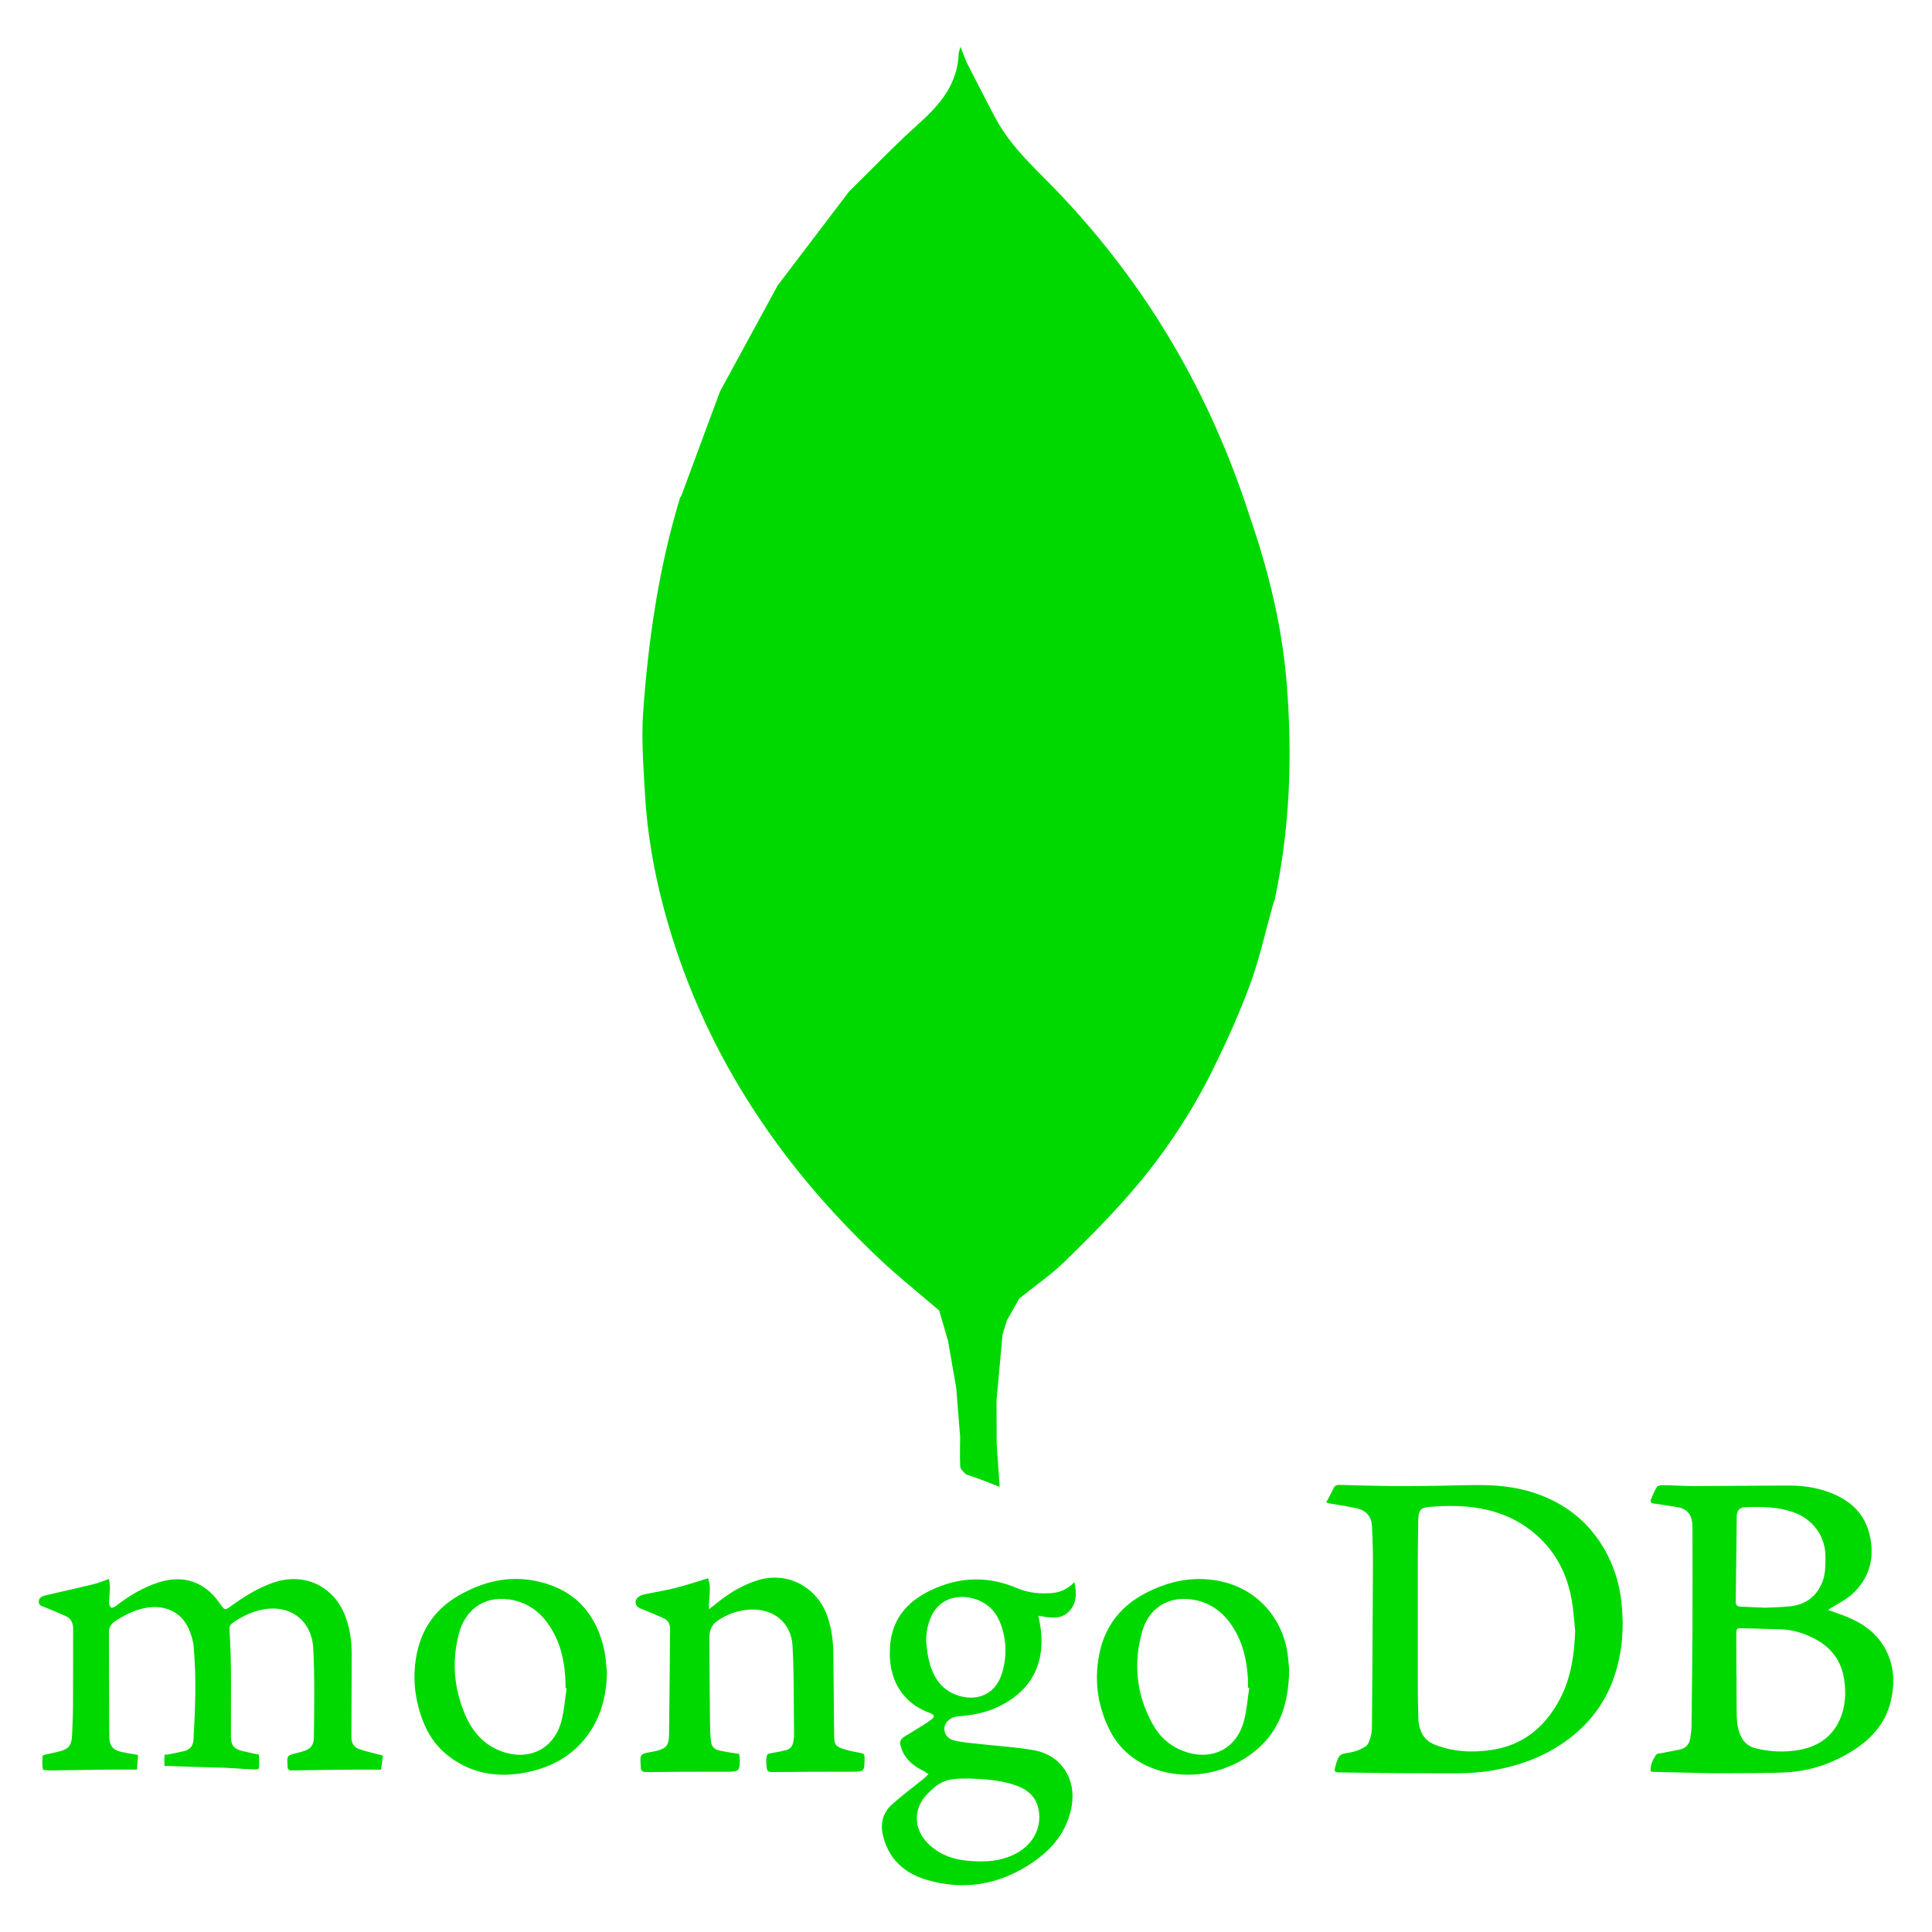
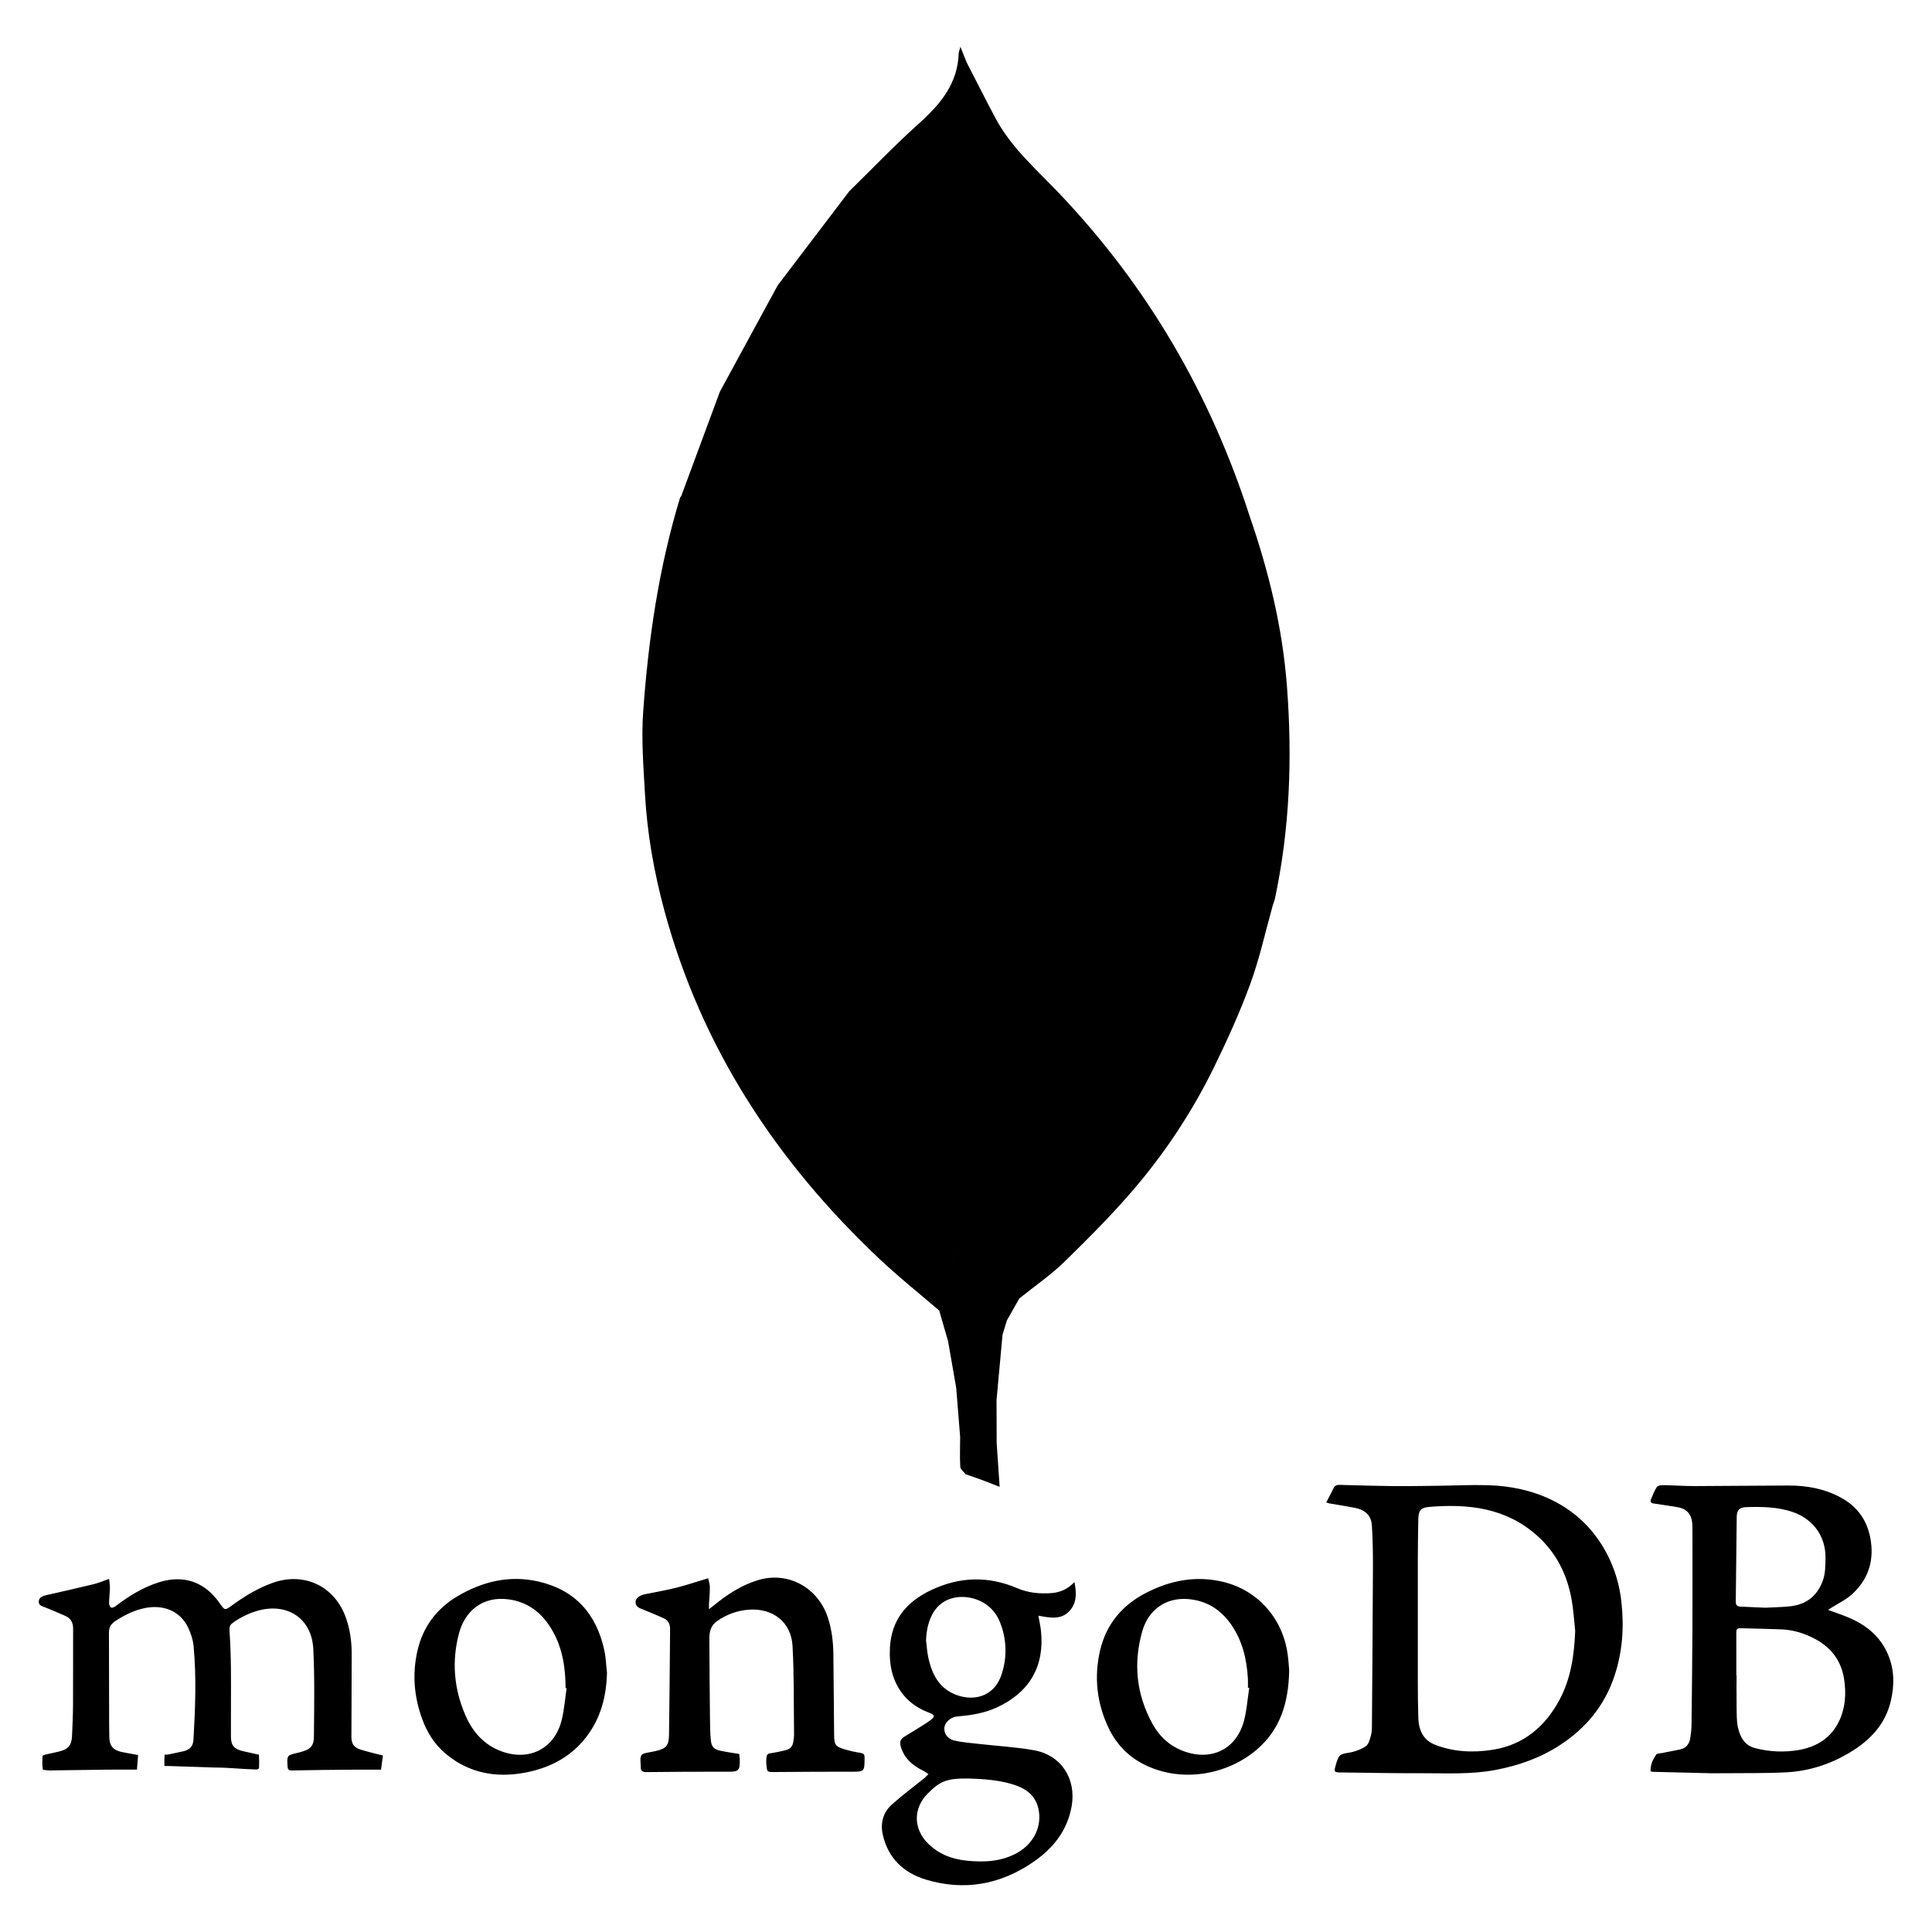
<svg xmlns="http://www.w3.org/2000/svg" width="128" height="128" viewBox="0 0 128 128" fill="none">
-   <path fill-rule="evenodd" clip-rule="evenodd" d="M82.803 34.23C80.199 26.122 76.022 18.946 70.136 12.771C68.648 11.209 66.994 9.778 65.956 7.835C65.3 6.605 64.675 5.358 64.036 4.12L63.63 3.099L63.517 3.501C63.464 5.521 62.32 6.89 60.896 8.169C59.292 9.607 57.8 11.169 56.26 12.678L51.524 18.907L47.695 25.949L45.134 32.864L45.057 32.971C43.648 37.6 42.953 42.36 42.612 47.166C42.483 48.973 42.631 50.805 42.732 52.621C42.877 55.217 43.328 57.768 44.004 60.281C46.461 69.407 51.448 76.976 58.267 83.408C59.533 84.603 60.902 85.69 62.223 86.826L62.808 88.834L63.352 91.95L63.612 95.203C63.609 95.863 63.582 96.526 63.621 97.184C63.632 97.353 63.852 97.509 63.976 97.671L65.08 98.059L66.229 98.506L66.032 95.615L66.023 92.767L66.42 88.429L66.708 87.485L67.533 86.024C68.551 85.206 69.642 84.462 70.569 83.551C72.246 81.904 73.92 80.234 75.421 78.429C77.374 76.09 79.042 73.526 80.39 70.793C81.289 68.96 82.137 67.09 82.838 65.175C83.456 63.487 83.839 61.712 84.326 59.975L84.454 59.6C85.459 54.912 85.628 50.176 85.259 45.41C84.962 41.569 84.059 37.862 82.803 34.23V34.23ZM62.903 84.505C63.057 83.734 63.248 82.967 63.387 82.193C63.248 82.967 63.058 83.734 62.903 84.505ZM66.32 85.037L65.674 83.622L66.32 85.037L67.269 85.848L66.32 85.037ZM106.474 102.964C105.648 101.381 104.436 100.179 102.834 99.39C101.492 98.73 100.049 98.44 98.565 98.398C97.453 98.366 96.337 98.423 95.223 98.437C94.234 98.449 93.244 98.466 92.255 98.457C91.092 98.445 89.929 98.41 88.766 98.377C88.573 98.371 88.436 98.41 88.346 98.606C88.205 98.911 88.038 99.205 87.865 99.539L88.059 99.601C88.636 99.703 89.216 99.79 89.79 99.905C90.528 100.052 90.86 100.476 90.894 101.098C90.944 101.984 90.964 102.872 90.961 103.76C90.946 107.274 90.921 110.788 90.895 114.301C90.893 114.533 90.889 114.775 90.826 114.993C90.753 115.245 90.674 115.571 90.486 115.695C90.148 115.912 89.768 116.057 89.371 116.12C88.81 116.212 88.716 116.237 88.541 116.789L88.465 117.065C88.381 117.366 88.426 117.425 88.74 117.428C90.542 117.448 92.343 117.487 94.144 117.481C95.787 117.475 97.43 117.575 99.067 117.266C100.614 116.975 102.058 116.465 103.376 115.602C105.086 114.481 106.316 112.983 106.965 111.028C107.489 109.449 107.606 107.838 107.428 106.187C107.317 105.062 106.993 103.968 106.474 102.964V102.964ZM103.317 112.625C102.353 114.419 100.915 115.617 98.86 115.933C97.573 116.13 96.284 116.073 95.057 115.586C94.28 115.278 93.991 114.607 93.967 113.814C93.945 113.037 93.934 112.26 93.934 111.482C93.93 108.748 93.93 106.014 93.934 103.281C93.936 102.42 93.951 101.557 93.965 100.695C93.975 100.089 94.102 99.886 94.693 99.837C97.289 99.619 99.766 99.899 101.823 101.726C103.095 102.856 103.819 104.297 104.12 105.952C104.245 106.642 104.283 107.348 104.361 108.048C104.298 109.646 104.082 111.201 103.317 112.625ZM125.106 109.664C124.594 108.418 123.624 107.637 122.405 107.137C121.989 106.966 121.56 106.825 121.111 106.659L121.268 106.559C121.753 106.248 122.293 105.997 122.711 105.614C123.727 104.683 124.149 103.512 123.951 102.121C123.763 100.798 123.103 99.827 121.924 99.197C120.854 98.627 119.7 98.419 118.506 98.42C116.44 98.422 114.373 98.453 112.307 98.457C111.595 98.458 110.883 98.405 110.171 98.395C110.033 98.393 109.828 98.428 109.769 98.52C109.606 98.77 109.498 99.058 109.382 99.336C109.315 99.498 109.381 99.587 109.566 99.611C110.063 99.679 110.559 99.764 111.057 99.838C111.745 99.941 112.078 100.299 112.12 100.992L112.129 101.403C112.13 103.558 112.137 105.713 112.128 107.868C112.115 110.02 112.095 112.172 112.067 114.324C112.064 114.595 112.027 114.867 111.988 115.136C111.929 115.542 111.712 115.822 111.296 115.91L110.119 116.142C109.98 116.17 109.779 116.166 109.722 116.252C109.506 116.575 109.332 116.928 109.356 117.354L109.477 117.387L113.43 117.484L114.223 117.481C115.591 117.465 116.961 117.492 118.327 117.422C119.806 117.348 121.195 116.909 122.479 116.154C123.846 115.349 124.898 114.288 125.272 112.692C125.512 111.673 125.513 110.648 125.106 109.664V109.664ZM115.063 100.483C115.069 100.05 115.26 99.862 115.69 99.851C116.749 99.822 117.801 99.828 118.823 100.193C120.145 100.665 120.958 101.805 120.943 103.198C120.936 103.733 120.944 104.263 120.747 104.777C120.358 105.789 119.612 106.323 118.554 106.427C118.002 106.483 117.445 106.489 116.953 106.515L115.311 106.443C115.093 106.435 114.998 106.339 114.999 106.115L115.063 100.483V100.483ZM121.869 113.977C121.34 115.128 120.376 115.733 119.169 115.943C118.207 116.108 117.221 116.065 116.277 115.816C115.571 115.635 115.283 115.068 115.142 114.439C115.047 114.018 115.063 113.517 115.055 113.079C115.042 112.403 115.052 111 115.052 111H115.038C115.038 110 115.041 109.134 115.035 108.175C115.034 107.968 115.069 107.865 115.322 107.873C116.22 107.9 117.121 107.915 118.019 107.95C118.822 107.981 119.574 108.219 120.281 108.6C121.357 109.18 122.005 110.068 122.183 111.288C122.319 112.213 122.261 113.123 121.869 113.977V113.977ZM23.282 115.055L23.301 109.618C23.304 108.8 23.2 107.998 22.932 107.222C22.193 105.085 20.155 104.112 18.033 104.879C17.068 105.228 16.203 105.757 15.377 106.357C14.896 106.707 14.896 106.707 14.548 106.208C13.563 104.796 12.156 104.313 10.518 104.834C9.459 105.17 8.533 105.745 7.656 106.413C7.574 106.475 7.409 106.544 7.36 106.507C7.278 106.446 7.221 106.301 7.223 106.192L7.283 105.226C7.288 105.023 7.249 104.819 7.229 104.606C6.833 104.743 6.517 104.88 6.186 104.96C5.163 105.21 4.133 105.44 3.104 105.675C2.855 105.732 2.592 105.807 2.568 106.093C2.543 106.374 2.814 106.421 3.024 106.505C3.466 106.683 3.905 106.872 4.342 107.064C4.709 107.226 4.846 107.519 4.844 107.913C4.837 109.598 4.848 111.281 4.838 112.966C4.834 113.651 4.802 114.335 4.771 115.02C4.743 115.627 4.536 115.881 3.948 116.034C3.636 116.116 3.319 116.171 3.005 116.245C2.936 116.261 2.818 116.305 2.817 116.339C2.804 116.636 2.788 116.94 2.838 117.229C2.848 117.281 3.162 117.281 3.336 117.301L3.453 117.294C4.665 117.276 5.877 117.257 7.09 117.244C7.733 117.237 8.375 117.243 9.073 117.243L9.148 116.273C8.748 116.2 8.391 116.145 8.039 116.068C7.49 115.948 7.256 115.657 7.242 115.103L7.232 114.31C7.226 112.253 7.218 110.197 7.218 108.14C7.218 107.841 7.342 107.604 7.605 107.425C8.162 107.049 8.75 106.75 9.401 106.583C10.773 106.232 11.963 106.72 12.491 107.887C12.658 108.255 12.789 108.662 12.826 109.062C13.02 111.124 12.936 113.188 12.819 115.25C12.794 115.695 12.585 115.919 12.146 116.028L11.114 116.246C11.031 116.267 10.91 116.211 10.904 116.28C10.881 116.565 10.894 117.002 10.894 117.002H11.14L14.282 117.105C15.143 117.103 16.005 117.207 16.865 117.229C17.019 117.232 17.156 117.255 17.165 117.077C17.175 116.801 17.171 116.524 17.154 116.248L16.99 116.219L16.105 116.02C15.508 115.879 15.302 115.652 15.3 115.048C15.293 113.559 15.313 112.071 15.3 110.583C15.292 109.732 15.261 108.881 15.205 108.032C15.19 107.806 15.225 107.658 15.405 107.531C15.927 107.15 16.514 106.867 17.137 106.696C19.072 106.186 20.656 107.247 20.756 109.242C20.854 111.166 20.813 113.097 20.798 115.025C20.793 115.696 20.571 115.899 19.91 116.079L19.682 116.138C19.005 116.3 19.011 116.3 19.051 117.019C19.064 117.244 19.126 117.302 19.366 117.296C20.745 117.265 22.124 117.257 23.503 117.245C24.067 117.24 24.631 117.245 25.245 117.245L25.37 116.309C24.831 116.166 24.334 116.06 23.854 115.903C23.43 115.759 23.28 115.503 23.282 115.055V115.055ZM70.771 106.814C71.339 106.287 71.343 105.591 71.184 104.818C70.734 105.289 70.23 105.506 69.655 105.547C68.884 105.602 68.127 105.535 67.409 105.228C65.467 104.394 63.555 104.453 61.649 105.368C60.046 106.136 59.06 107.333 58.961 109.148C58.898 110.311 59.116 111.412 59.892 112.337C60.357 112.891 60.954 113.25 61.627 113.498C61.917 113.605 61.939 113.743 61.696 113.928C61.517 114.064 61.331 114.19 61.139 114.308C60.733 114.563 60.324 114.815 59.913 115.062C59.672 115.208 59.59 115.394 59.669 115.679C59.9 116.517 60.495 117.001 61.239 117.354L61.51 117.543L61.273 117.78C60.544 118.371 59.786 118.929 59.088 119.556C58.502 120.083 58.313 120.789 58.49 121.568C58.847 123.123 59.878 124.085 61.341 124.527C63.898 125.301 66.299 124.857 68.488 123.342C69.786 122.443 70.717 121.273 71 119.663C71.317 117.854 70.312 116.284 68.513 115.96C67.323 115.744 66.105 115.682 64.901 115.544C64.339 115.48 63.769 115.442 63.222 115.313C62.757 115.203 62.526 114.824 62.569 114.454C62.612 114.09 62.999 113.751 63.442 113.716C64.334 113.644 65.208 113.505 66.03 113.129C68.208 112.133 69.219 110.389 68.966 108.041C68.933 107.725 68.861 107.413 68.796 107.045C69.493 107.162 70.206 107.339 70.771 106.814V106.814ZM64.162 117.831C65.048 117.857 66.056 117.912 67.03 118.197C67.887 118.447 68.592 118.885 68.8 119.842C69.051 120.998 68.495 122.148 67.376 122.766C66.328 123.344 65.19 123.392 64.036 123.273C63.048 123.171 62.159 122.829 61.447 122.099C60.509 121.138 60.504 119.808 61.443 118.85C62.282 117.994 62.731 117.817 64.162 117.831V117.831ZM66.379 110.869C65.863 112.52 64.361 112.748 63.184 112.22C62.181 111.771 61.744 110.887 61.515 109.878C61.426 109.49 61.405 109.087 61.353 108.69C61.374 108.121 61.468 107.575 61.713 107.063C62.464 105.486 64.309 105.58 65.33 106.294C65.768 106.6 66.073 107.016 66.264 107.509C66.689 108.582 66.73 109.769 66.379 110.869V110.869ZM57.009 116.132C56.652 116.077 56.299 115.999 55.952 115.896C55.344 115.71 55.27 115.596 55.263 114.953C55.245 113.161 55.233 111.369 55.213 109.578C55.203 108.772 55.107 107.977 54.86 107.207C54.21 105.177 52.219 104.087 50.227 104.686C49.123 105.019 48.175 105.638 47.292 106.365L46.97 106.612L46.971 106.281C46.992 105.9 47.033 105.519 47.03 105.138C47.028 104.939 46.952 104.739 46.915 104.564C46.162 104.791 45.487 105.019 44.798 105.193C44.107 105.367 43.402 105.485 42.703 105.627C42.356 105.697 42.101 105.907 42.107 106.146C42.116 106.483 42.395 106.548 42.639 106.649C43.081 106.83 43.522 107.013 43.959 107.207C44.271 107.346 44.398 107.604 44.395 107.939C44.373 110.268 44.359 112.598 44.325 114.928C44.315 115.664 44.129 115.858 43.405 116.02L43.089 116.083C42.419 116.198 42.4 116.225 42.446 116.932L42.45 117.049C42.442 117.321 42.561 117.409 42.841 117.406C44.621 117.385 46.402 117.375 48.182 117.382C48.945 117.385 49.027 117.325 49.011 116.541L48.975 116.204C48.539 116.131 48.122 116.078 47.714 115.988C47.287 115.893 47.134 115.718 47.094 115.284C47.057 114.887 47.045 114.484 47.041 114.084C47.021 112.253 47.005 110.422 46.996 108.592C46.994 108.131 47.079 107.703 47.503 107.406C48.127 106.96 48.863 106.696 49.628 106.644C51.216 106.535 52.423 107.476 52.509 109.059C52.615 111.012 52.583 112.972 52.608 114.929C52.61 115.075 52.584 115.222 52.564 115.367C52.526 115.653 52.386 115.868 52.096 115.942C51.813 116.016 51.526 116.082 51.237 116.126C50.806 116.19 50.797 116.187 50.764 116.622L50.775 116.915C50.826 117.421 50.827 117.406 51.339 117.401C53.061 117.387 54.782 117.378 56.503 117.38C57.223 117.382 57.274 117.348 57.28 116.606L57.278 116.43C57.289 116.24 57.204 116.163 57.009 116.132V116.132ZM81.061 104.809C79.256 104.368 77.544 104.696 75.918 105.537C74.338 106.354 73.282 107.617 72.88 109.361C72.474 111.124 72.668 112.844 73.447 114.481C73.954 115.544 74.734 116.366 75.796 116.9C78.282 118.152 81.323 117.584 83.273 115.909C84.812 114.588 85.377 112.829 85.411 110.652C85.39 110.434 85.369 110.014 85.311 109.598C84.984 107.228 83.343 105.367 81.061 104.809V104.809ZM82.428 113.964C81.949 115.85 80.318 116.688 78.478 116.04C77.539 115.71 76.837 115.079 76.365 114.226C75.279 112.266 75.07 110.182 75.688 108.044C76.1 106.62 77.272 105.841 78.666 105.939C79.912 106.026 80.87 106.624 81.573 107.638C82.314 108.708 82.6 109.925 82.676 111.203C82.689 111.408 82.678 111.613 82.678 111.819L82.766 111.829C82.656 112.542 82.604 113.269 82.428 113.964V113.964ZM35.664 104.778C33.765 104.344 31.986 104.773 30.338 105.738C28.913 106.572 27.992 107.818 27.639 109.446C27.308 110.967 27.443 112.462 27.982 113.919C28.31 114.807 28.807 115.588 29.536 116.197C31.071 117.478 32.865 117.802 34.774 117.445C36.39 117.142 37.81 116.424 38.842 115.081C39.808 113.825 40.176 112.383 40.214 110.82C40.157 110.325 40.143 109.821 40.038 109.338C39.516 106.927 38.106 105.335 35.664 104.778V104.778ZM37.213 113.958C36.75 115.834 35.093 116.693 33.266 116.045C32.093 115.628 31.329 114.769 30.846 113.668C30.072 111.899 29.914 110.058 30.415 108.192C30.799 106.765 31.956 105.714 33.727 105.966C34.814 106.12 35.662 106.675 36.294 107.558C37.148 108.749 37.429 110.113 37.468 111.546V111.839L37.54 111.85C37.435 112.554 37.383 113.27 37.213 113.958V113.958Z" fill="#00D900" />
+   <path fill-rule="evenodd" clip-rule="evenodd" d="M82.803 34.23C80.199 26.122 76.022 18.946 70.136 12.771C68.648 11.209 66.994 9.778 65.956 7.835C65.3 6.605 64.675 5.358 64.036 4.12L63.63 3.099L63.517 3.501C63.464 5.521 62.32 6.89 60.896 8.169C59.292 9.607 57.8 11.169 56.26 12.678L51.524 18.907L47.695 25.949L45.134 32.864L45.057 32.971C43.648 37.6 42.953 42.36 42.612 47.166C42.483 48.973 42.631 50.805 42.732 52.621C42.877 55.217 43.328 57.768 44.004 60.281C46.461 69.407 51.448 76.976 58.267 83.408C59.533 84.603 60.902 85.69 62.223 86.826L62.808 88.834L63.352 91.95L63.612 95.203C63.609 95.863 63.582 96.526 63.621 97.184C63.632 97.353 63.852 97.509 63.976 97.671L65.08 98.059L66.229 98.506L66.032 95.615L66.023 92.767L66.42 88.429L66.708 87.485L67.533 86.024C68.551 85.206 69.642 84.462 70.569 83.551C72.246 81.904 73.92 80.234 75.421 78.429C77.374 76.09 79.042 73.526 80.39 70.793C81.289 68.96 82.137 67.09 82.838 65.175C83.456 63.487 83.839 61.712 84.326 59.975L84.454 59.6C85.459 54.912 85.628 50.176 85.259 45.41C84.962 41.569 84.059 37.862 82.803 34.23V34.23ZM62.903 84.505C63.057 83.734 63.248 82.967 63.387 82.193C63.248 82.967 63.058 83.734 62.903 84.505ZM66.32 85.037L65.674 83.622L66.32 85.037L67.269 85.848L66.32 85.037ZM106.474 102.964C105.648 101.381 104.436 100.179 102.834 99.39C101.492 98.73 100.049 98.44 98.565 98.398C97.453 98.366 96.337 98.423 95.223 98.437C94.234 98.449 93.244 98.466 92.255 98.457C91.092 98.445 89.929 98.41 88.766 98.377C88.573 98.371 88.436 98.41 88.346 98.606C88.205 98.911 88.038 99.205 87.865 99.539L88.059 99.601C88.636 99.703 89.216 99.79 89.79 99.905C90.528 100.052 90.86 100.476 90.894 101.098C90.944 101.984 90.964 102.872 90.961 103.76C90.946 107.274 90.921 110.788 90.895 114.301C90.893 114.533 90.889 114.775 90.826 114.993C90.753 115.245 90.674 115.571 90.486 115.695C90.148 115.912 89.768 116.057 89.371 116.12C88.81 116.212 88.716 116.237 88.541 116.789L88.465 117.065C88.381 117.366 88.426 117.425 88.74 117.428C90.542 117.448 92.343 117.487 94.144 117.481C95.787 117.475 97.43 117.575 99.067 117.266C100.614 116.975 102.058 116.465 103.376 115.602C105.086 114.481 106.316 112.983 106.965 111.028C107.489 109.449 107.606 107.838 107.428 106.187C107.317 105.062 106.993 103.968 106.474 102.964V102.964ZM103.317 112.625C102.353 114.419 100.915 115.617 98.86 115.933C97.573 116.13 96.284 116.073 95.057 115.586C94.28 115.278 93.991 114.607 93.967 113.814C93.945 113.037 93.934 112.26 93.934 111.482C93.93 108.748 93.93 106.014 93.934 103.281C93.936 102.42 93.951 101.557 93.965 100.695C93.975 100.089 94.102 99.886 94.693 99.837C97.289 99.619 99.766 99.899 101.823 101.726C103.095 102.856 103.819 104.297 104.12 105.952C104.245 106.642 104.283 107.348 104.361 108.048C104.298 109.646 104.082 111.201 103.317 112.625ZM125.106 109.664C124.594 108.418 123.624 107.637 122.405 107.137C121.989 106.966 121.56 106.825 121.111 106.659L121.268 106.559C121.753 106.248 122.293 105.997 122.711 105.614C123.727 104.683 124.149 103.512 123.951 102.121C123.763 100.798 123.103 99.827 121.924 99.197C120.854 98.627 119.7 98.419 118.506 98.42C116.44 98.422 114.373 98.453 112.307 98.457C111.595 98.458 110.883 98.405 110.171 98.395C110.033 98.393 109.828 98.428 109.769 98.52C109.606 98.77 109.498 99.058 109.382 99.336C109.315 99.498 109.381 99.587 109.566 99.611C110.063 99.679 110.559 99.764 111.057 99.838C111.745 99.941 112.078 100.299 112.12 100.992L112.129 101.403C112.13 103.558 112.137 105.713 112.128 107.868C112.115 110.02 112.095 112.172 112.067 114.324C112.064 114.595 112.027 114.867 111.988 115.136C111.929 115.542 111.712 115.822 111.296 115.91L110.119 116.142C109.98 116.17 109.779 116.166 109.722 116.252C109.506 116.575 109.332 116.928 109.356 117.354L109.477 117.387L113.43 117.484L114.223 117.481C115.591 117.465 116.961 117.492 118.327 117.422C119.806 117.348 121.195 116.909 122.479 116.154C123.846 115.349 124.898 114.288 125.272 112.692C125.512 111.673 125.513 110.648 125.106 109.664V109.664ZM115.063 100.483C115.069 100.05 115.26 99.862 115.69 99.851C116.749 99.822 117.801 99.828 118.823 100.193C120.145 100.665 120.958 101.805 120.943 103.198C120.936 103.733 120.944 104.263 120.747 104.777C120.358 105.789 119.612 106.323 118.554 106.427C118.002 106.483 117.445 106.489 116.953 106.515L115.311 106.443C115.093 106.435 114.998 106.339 114.999 106.115L115.063 100.483V100.483ZM121.869 113.977C121.34 115.128 120.376 115.733 119.169 115.943C118.207 116.108 117.221 116.065 116.277 115.816C115.571 115.635 115.283 115.068 115.142 114.439C115.047 114.018 115.063 113.517 115.055 113.079C115.042 112.403 115.052 111 115.052 111H115.038C115.038 110 115.041 109.134 115.035 108.175C115.034 107.968 115.069 107.865 115.322 107.873C116.22 107.9 117.121 107.915 118.019 107.95C118.822 107.981 119.574 108.219 120.281 108.6C121.357 109.18 122.005 110.068 122.183 111.288C122.319 112.213 122.261 113.123 121.869 113.977V113.977ZM23.282 115.055L23.301 109.618C23.304 108.8 23.2 107.998 22.932 107.222C22.193 105.085 20.155 104.112 18.033 104.879C17.068 105.228 16.203 105.757 15.377 106.357C14.896 106.707 14.896 106.707 14.548 106.208C13.563 104.796 12.156 104.313 10.518 104.834C9.459 105.17 8.533 105.745 7.656 106.413C7.574 106.475 7.409 106.544 7.36 106.507C7.278 106.446 7.221 106.301 7.223 106.192L7.283 105.226C7.288 105.023 7.249 104.819 7.229 104.606C6.833 104.743 6.517 104.88 6.186 104.96C5.163 105.21 4.133 105.44 3.104 105.675C2.855 105.732 2.592 105.807 2.568 106.093C2.543 106.374 2.814 106.421 3.024 106.505C3.466 106.683 3.905 106.872 4.342 107.064C4.709 107.226 4.846 107.519 4.844 107.913C4.837 109.598 4.848 111.281 4.838 112.966C4.834 113.651 4.802 114.335 4.771 115.02C4.743 115.627 4.536 115.881 3.948 116.034C3.636 116.116 3.319 116.171 3.005 116.245C2.936 116.261 2.818 116.305 2.817 116.339C2.804 116.636 2.788 116.94 2.838 117.229C2.848 117.281 3.162 117.281 3.336 117.301L3.453 117.294C4.665 117.276 5.877 117.257 7.09 117.244C7.733 117.237 8.375 117.243 9.073 117.243L9.148 116.273C8.748 116.2 8.391 116.145 8.039 116.068C7.49 115.948 7.256 115.657 7.242 115.103L7.232 114.31C7.226 112.253 7.218 110.197 7.218 108.14C7.218 107.841 7.342 107.604 7.605 107.425C8.162 107.049 8.75 106.75 9.401 106.583C10.773 106.232 11.963 106.72 12.491 107.887C12.658 108.255 12.789 108.662 12.826 109.062C13.02 111.124 12.936 113.188 12.819 115.25C12.794 115.695 12.585 115.919 12.146 116.028L11.114 116.246C11.031 116.267 10.91 116.211 10.904 116.28C10.881 116.565 10.894 117.002 10.894 117.002H11.14L14.282 117.105C15.143 117.103 16.005 117.207 16.865 117.229C17.019 117.232 17.156 117.255 17.165 117.077C17.175 116.801 17.171 116.524 17.154 116.248L16.99 116.219L16.105 116.02C15.508 115.879 15.302 115.652 15.3 115.048C15.293 113.559 15.313 112.071 15.3 110.583C15.292 109.732 15.261 108.881 15.205 108.032C15.19 107.806 15.225 107.658 15.405 107.531C15.927 107.15 16.514 106.867 17.137 106.696C19.072 106.186 20.656 107.247 20.756 109.242C20.854 111.166 20.813 113.097 20.798 115.025C20.793 115.696 20.571 115.899 19.91 116.079L19.682 116.138C19.005 116.3 19.011 116.3 19.051 117.019C19.064 117.244 19.126 117.302 19.366 117.296C20.745 117.265 22.124 117.257 23.503 117.245C24.067 117.24 24.631 117.245 25.245 117.245L25.37 116.309C24.831 116.166 24.334 116.06 23.854 115.903C23.43 115.759 23.28 115.503 23.282 115.055V115.055ZM70.771 106.814C71.339 106.287 71.343 105.591 71.184 104.818C70.734 105.289 70.23 105.506 69.655 105.547C68.884 105.602 68.127 105.535 67.409 105.228C65.467 104.394 63.555 104.453 61.649 105.368C60.046 106.136 59.06 107.333 58.961 109.148C58.898 110.311 59.116 111.412 59.892 112.337C60.357 112.891 60.954 113.25 61.627 113.498C61.917 113.605 61.939 113.743 61.696 113.928C61.517 114.064 61.331 114.19 61.139 114.308C60.733 114.563 60.324 114.815 59.913 115.062C59.672 115.208 59.59 115.394 59.669 115.679C59.9 116.517 60.495 117.001 61.239 117.354L61.51 117.543L61.273 117.78C60.544 118.371 59.786 118.929 59.088 119.556C58.502 120.083 58.313 120.789 58.49 121.568C58.847 123.123 59.878 124.085 61.341 124.527C63.898 125.301 66.299 124.857 68.488 123.342C69.786 122.443 70.717 121.273 71 119.663C71.317 117.854 70.312 116.284 68.513 115.96C67.323 115.744 66.105 115.682 64.901 115.544C64.339 115.48 63.769 115.442 63.222 115.313C62.757 115.203 62.526 114.824 62.569 114.454C62.612 114.09 62.999 113.751 63.442 113.716C64.334 113.644 65.208 113.505 66.03 113.129C68.208 112.133 69.219 110.389 68.966 108.041C68.933 107.725 68.861 107.413 68.796 107.045C69.493 107.162 70.206 107.339 70.771 106.814V106.814ZM64.162 117.831C65.048 117.857 66.056 117.912 67.03 118.197C67.887 118.447 68.592 118.885 68.8 119.842C69.051 120.998 68.495 122.148 67.376 122.766C66.328 123.344 65.19 123.392 64.036 123.273C63.048 123.171 62.159 122.829 61.447 122.099C60.509 121.138 60.504 119.808 61.443 118.85C62.282 117.994 62.731 117.817 64.162 117.831V117.831ZM66.379 110.869C65.863 112.52 64.361 112.748 63.184 112.22C62.181 111.771 61.744 110.887 61.515 109.878C61.426 109.49 61.405 109.087 61.353 108.69C61.374 108.121 61.468 107.575 61.713 107.063C62.464 105.486 64.309 105.58 65.33 106.294C65.768 106.6 66.073 107.016 66.264 107.509C66.689 108.582 66.73 109.769 66.379 110.869V110.869ZM57.009 116.132C56.652 116.077 56.299 115.999 55.952 115.896C55.344 115.71 55.27 115.596 55.263 114.953C55.245 113.161 55.233 111.369 55.213 109.578C55.203 108.772 55.107 107.977 54.86 107.207C54.21 105.177 52.219 104.087 50.227 104.686C49.123 105.019 48.175 105.638 47.292 106.365L46.97 106.612L46.971 106.281C46.992 105.9 47.033 105.519 47.03 105.138C47.028 104.939 46.952 104.739 46.915 104.564C46.162 104.791 45.487 105.019 44.798 105.193C44.107 105.367 43.402 105.485 42.703 105.627C42.356 105.697 42.101 105.907 42.107 106.146C42.116 106.483 42.395 106.548 42.639 106.649C43.081 106.83 43.522 107.013 43.959 107.207C44.271 107.346 44.398 107.604 44.395 107.939C44.373 110.268 44.359 112.598 44.325 114.928C44.315 115.664 44.129 115.858 43.405 116.02L43.089 116.083C42.419 116.198 42.4 116.225 42.446 116.932L42.45 117.049C42.442 117.321 42.561 117.409 42.841 117.406C44.621 117.385 46.402 117.375 48.182 117.382C48.945 117.385 49.027 117.325 49.011 116.541L48.975 116.204C48.539 116.131 48.122 116.078 47.714 115.988C47.287 115.893 47.134 115.718 47.094 115.284C47.057 114.887 47.045 114.484 47.041 114.084C47.021 112.253 47.005 110.422 46.996 108.592C46.994 108.131 47.079 107.703 47.503 107.406C48.127 106.96 48.863 106.696 49.628 106.644C51.216 106.535 52.423 107.476 52.509 109.059C52.615 111.012 52.583 112.972 52.608 114.929C52.61 115.075 52.584 115.222 52.564 115.367C52.526 115.653 52.386 115.868 52.096 115.942C51.813 116.016 51.526 116.082 51.237 116.126C50.806 116.19 50.797 116.187 50.764 116.622L50.775 116.915C50.826 117.421 50.827 117.406 51.339 117.401C53.061 117.387 54.782 117.378 56.503 117.38C57.223 117.382 57.274 117.348 57.28 116.606L57.278 116.43C57.289 116.24 57.204 116.163 57.009 116.132V116.132ZM81.061 104.809C79.256 104.368 77.544 104.696 75.918 105.537C74.338 106.354 73.282 107.617 72.88 109.361C72.474 111.124 72.668 112.844 73.447 114.481C73.954 115.544 74.734 116.366 75.796 116.9C78.282 118.152 81.323 117.584 83.273 115.909C84.812 114.588 85.377 112.829 85.411 110.652C85.39 110.434 85.369 110.014 85.311 109.598C84.984 107.228 83.343 105.367 81.061 104.809V104.809ZM82.428 113.964C81.949 115.85 80.318 116.688 78.478 116.04C77.539 115.71 76.837 115.079 76.365 114.226C75.279 112.266 75.07 110.182 75.688 108.044C76.1 106.62 77.272 105.841 78.666 105.939C79.912 106.026 80.87 106.624 81.573 107.638C82.314 108.708 82.6 109.925 82.676 111.203C82.689 111.408 82.678 111.613 82.678 111.819L82.766 111.829C82.656 112.542 82.604 113.269 82.428 113.964V113.964ZM35.664 104.778C33.765 104.344 31.986 104.773 30.338 105.738C28.913 106.572 27.992 107.818 27.639 109.446C27.308 110.967 27.443 112.462 27.982 113.919C28.31 114.807 28.807 115.588 29.536 116.197C31.071 117.478 32.865 117.802 34.774 117.445C36.39 117.142 37.81 116.424 38.842 115.081C39.808 113.825 40.176 112.383 40.214 110.82C40.157 110.325 40.143 109.821 40.038 109.338C39.516 106.927 38.106 105.335 35.664 104.778V104.778ZM37.213 113.958C36.75 115.834 35.093 116.693 33.266 116.045C32.093 115.628 31.329 114.769 30.846 113.668C30.072 111.899 29.914 110.058 30.415 108.192C30.799 106.765 31.956 105.714 33.727 105.966C34.814 106.12 35.662 106.675 36.294 107.558C37.148 108.749 37.429 110.113 37.468 111.546V111.839L37.54 111.85C37.435 112.554 37.383 113.27 37.213 113.958V113.958Z" fill="#000000" />
</svg>
